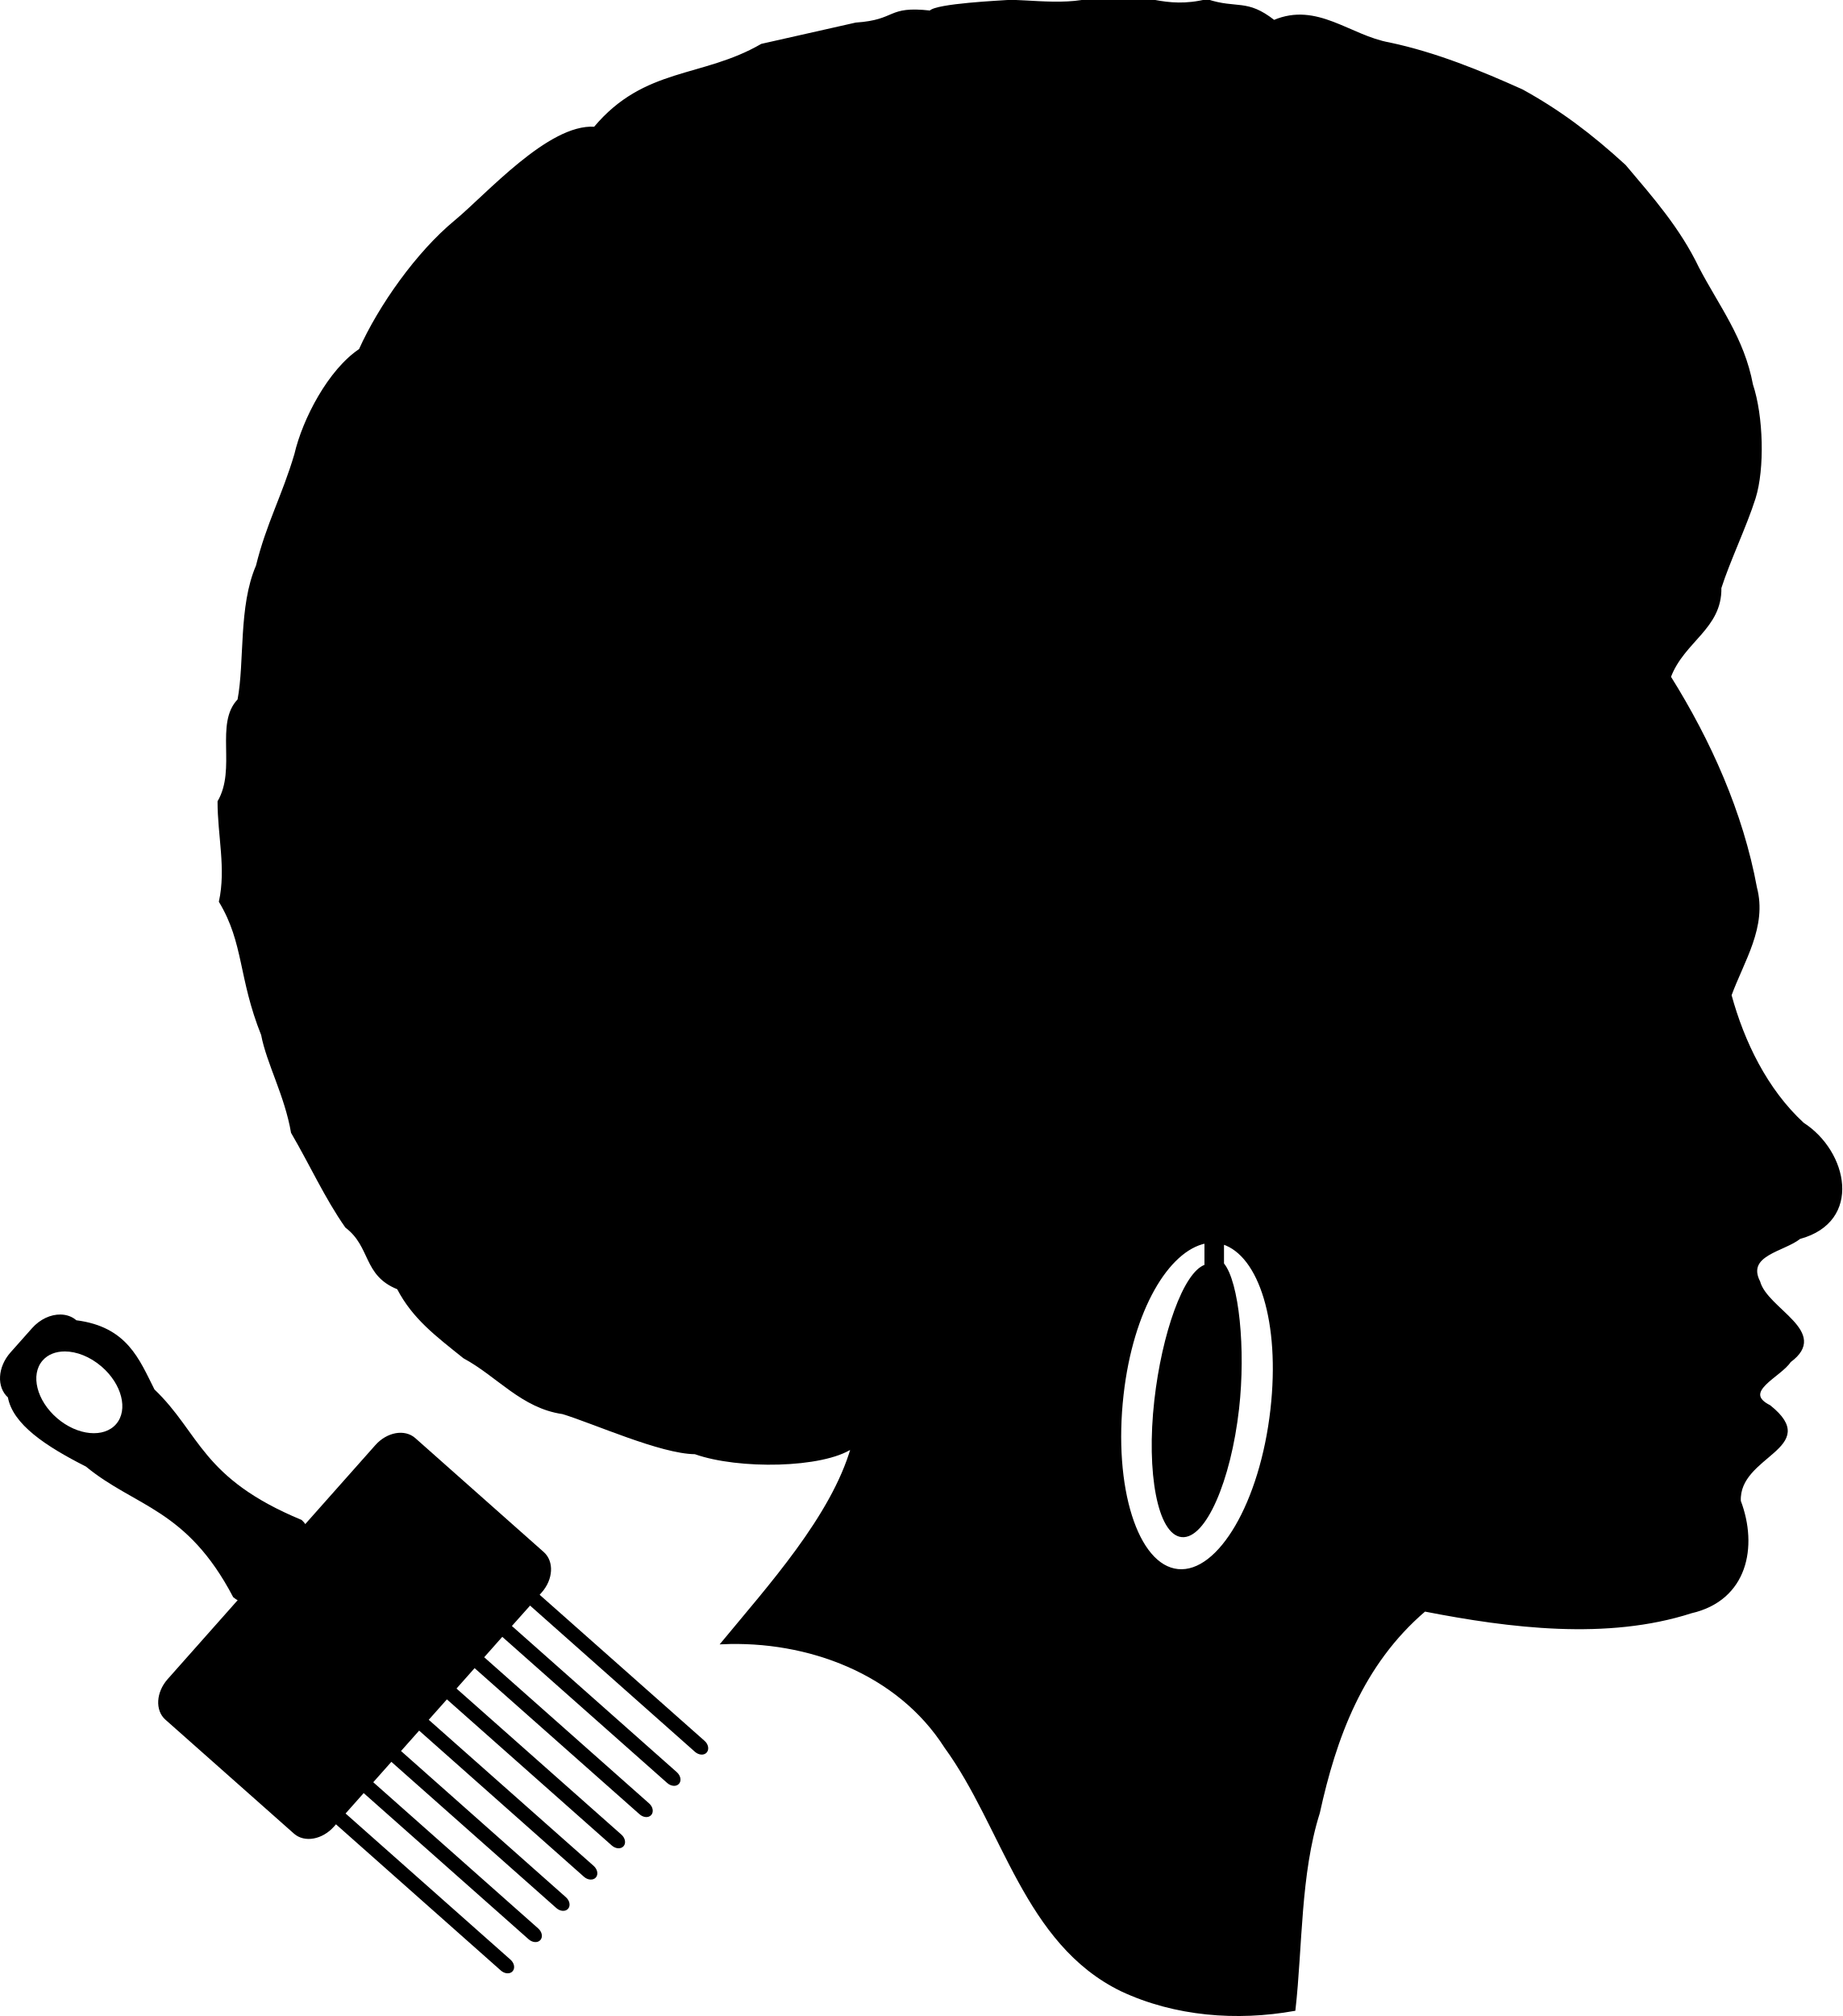
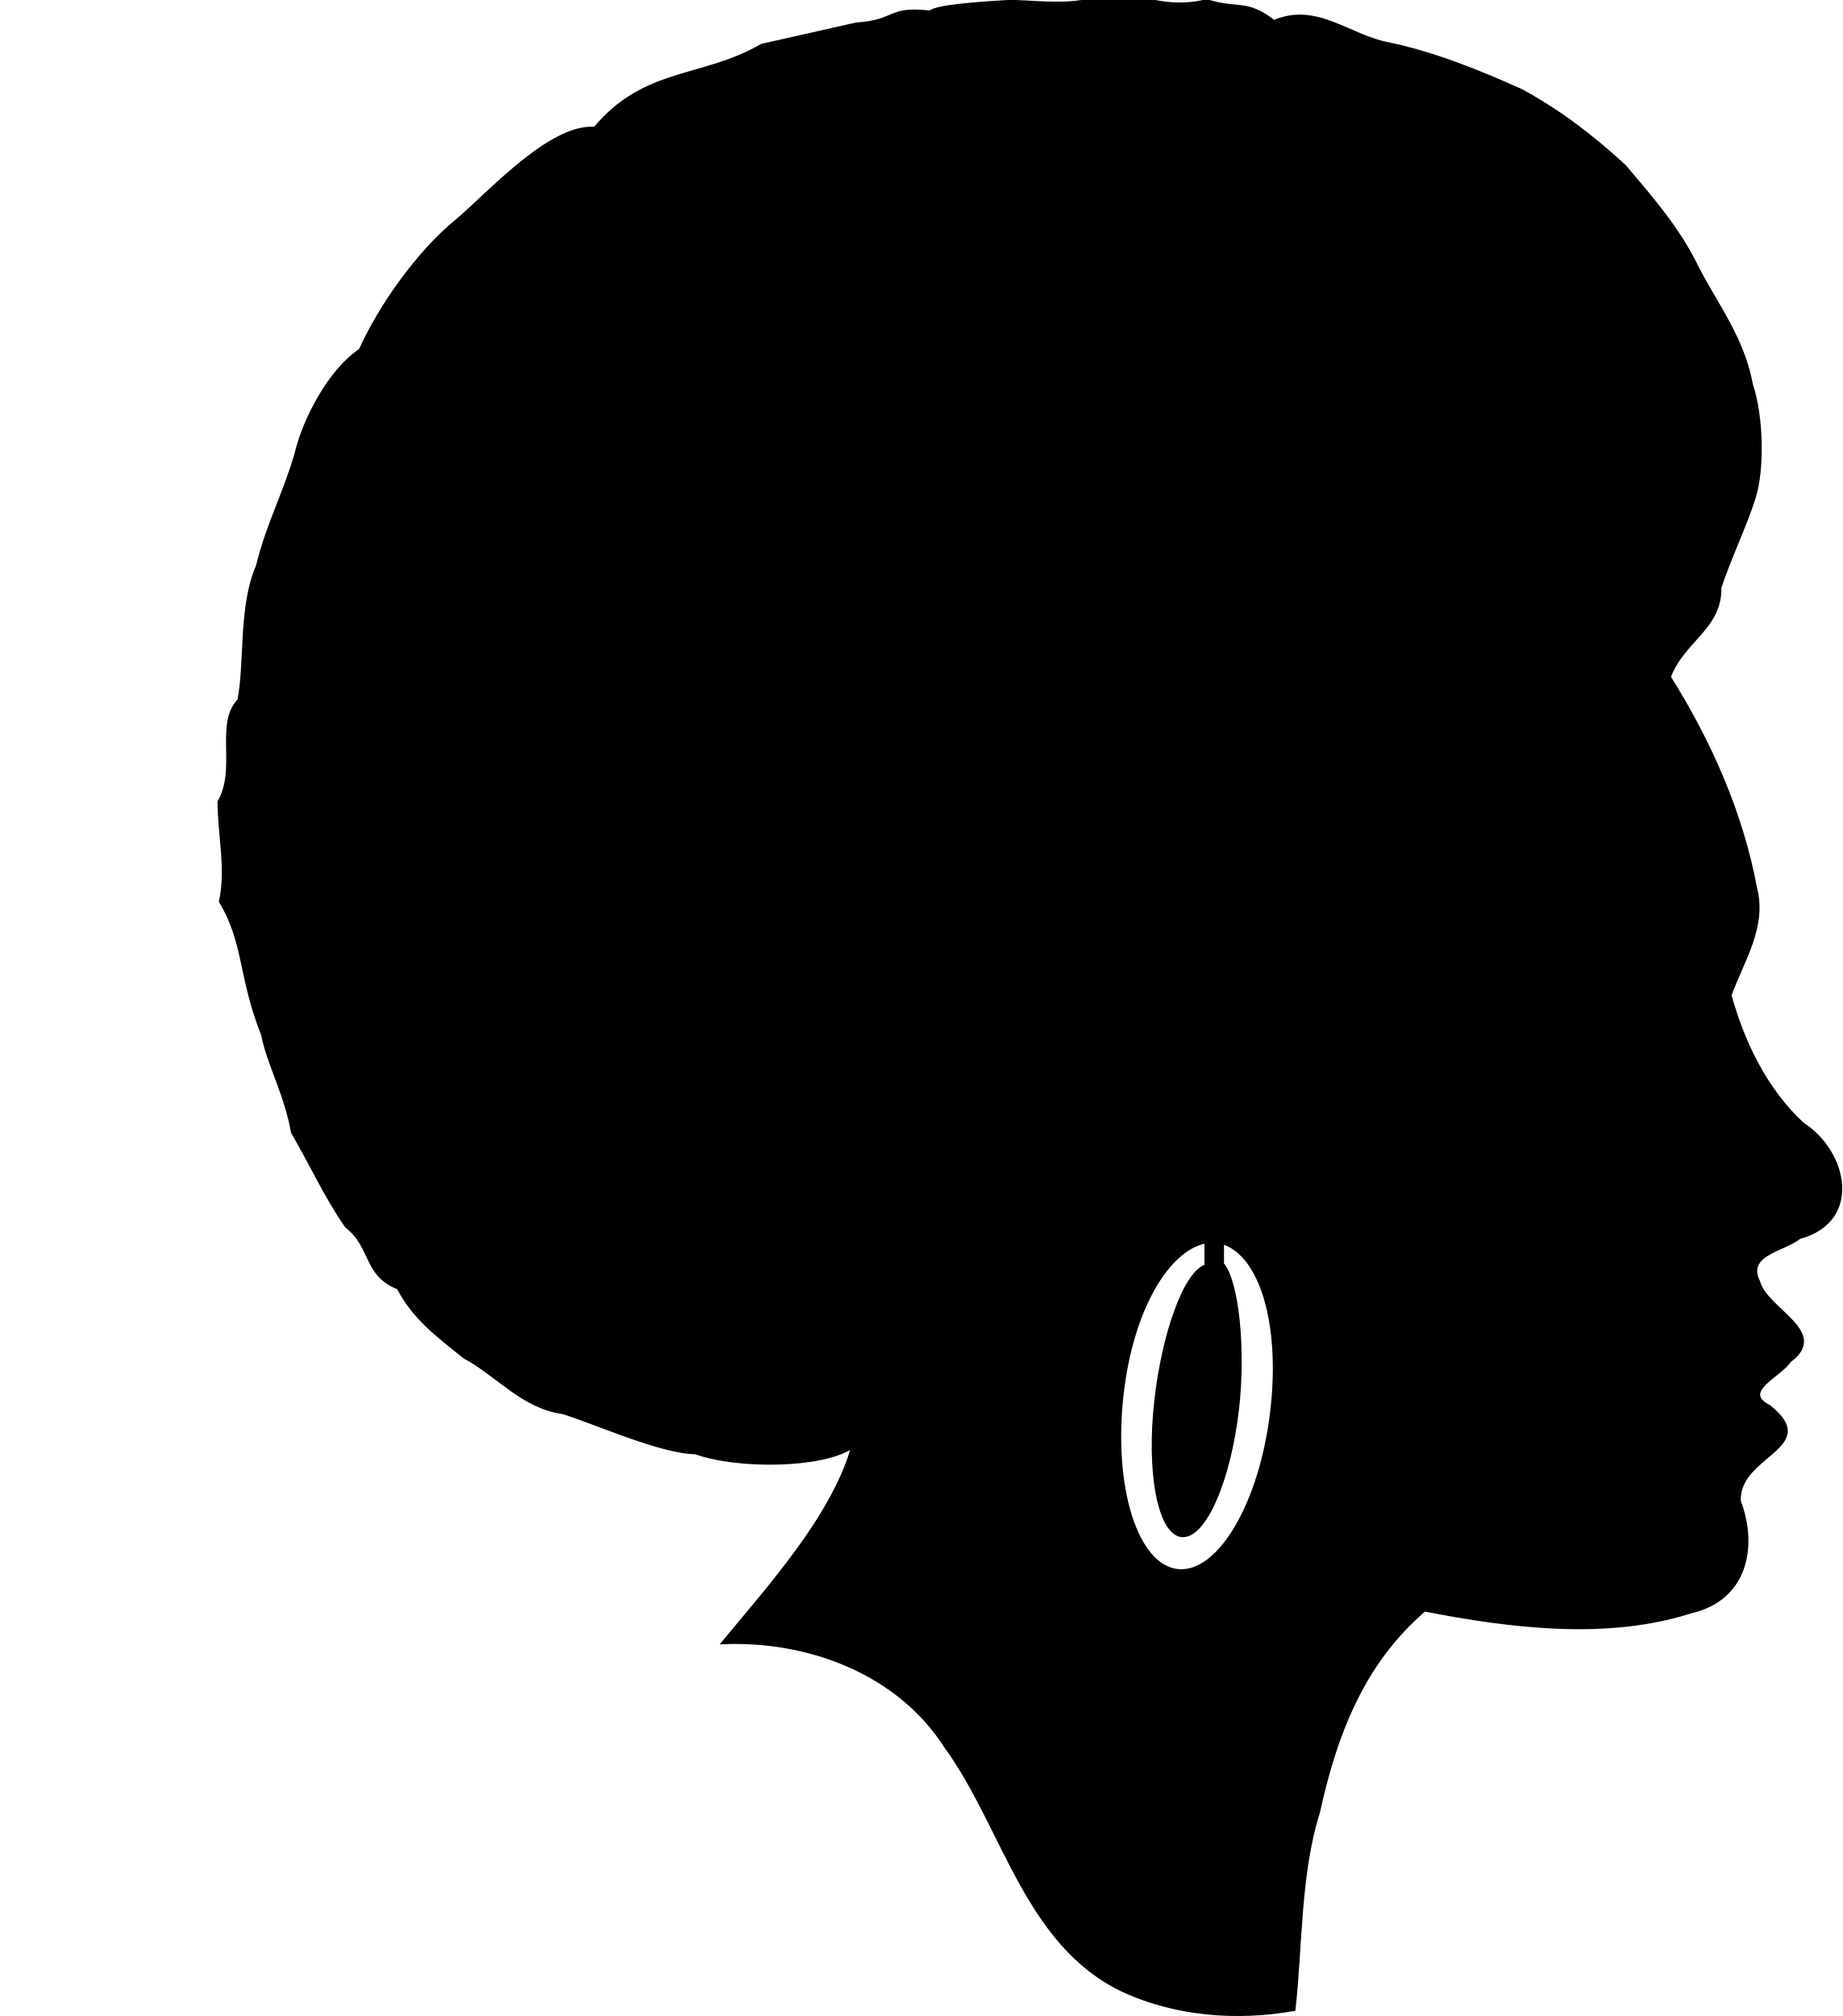
<svg xmlns="http://www.w3.org/2000/svg" id="svg2" viewBox="0 0 364.48 398.76" version="1.0">
-   <g id="g3459" transform="matrix(.53285 0 0 .53285 -64.119 -79.429)">
-     <path id="path2506" style="fill-rule:evenodd;stroke:#000000;stroke-width:.809px;fill:#000000" d="m494.11 149.49c-1.73 0.16-26.24 1.27-28.39 3.9-16.16-1.81-12.08 3.41-27.62 4.46l-34.96 7.88c-22.02 12.75-43.33 8.48-62.02 30.79-16.94-1.17-40 24.99-51.69 34.65-14.18 11.69-28.16 31.51-35.47 47.76-11.35 7.57-20.9 25.7-23.95 38.87-4.63 15.56-10.36 25.61-14.25 41.35-6.53 15.14-4.14 35.39-6.84 49.73-8.52 8.85-0.3 25.51-7.41 37.74 0 12.69 3.19 24.8 0.51 37.11 9.28 15.42 7.16 28.17 15.67 49.44 1.99 10.51 8.74 22.51 11.09 36.27 7.01 12 12.52 24.24 20.08 35.02 9.63 7.32 6.53 17.8 19.24 22.85 5.77 11.07 14.24 17.35 24.55 25.63 12.57 6.78 21.49 18.48 36.61 20.65 11.66 3.54 36.42 14.77 49.15 14.88 16.15 5.74 47.41 5.22 58.27-2.09-7.39 25.72-30.99 51.71-48.25 72.64 31.73-1.41 65.28 10.9 82.94 38.58 21.72 29.87 29.48 72.74 65.29 90.24 20 9.4 43.05 11.09 64.26 7.29 2.66-23.54 1.84-50.33 9.06-73.15 6.09-27.79 15.92-55.07 39.33-75.11 31.71 6.18 67.75 10.7 98.93 0.66 20.62-4.73 24.42-24.42 18.05-41.24-0.84-17.21 30.44-19.76 11.09-35.24-10.81-5.42 3.87-11.05 7.52-16.64 14.76-10.87-8.59-19.11-11.43-29.53-5.19-10.16 9.13-11.54 15.05-16.29 23.13-6.28 17.47-32.02 1.25-42.43-13.66-12.6-22.22-30.42-26.93-47.69 4.73-12.88 13.22-25.43 9.45-39.83-5.13-27.84-17.08-54.51-31.97-78.3 5.08-13.45 19-18.09 18.75-33.06 3.16-9.94 9.45-23.04 12.69-33.29 3.46-10.96 2.9-30.53-0.95-42.06-3.23-17.3-12.57-29.1-20.02-43.38-7.01-14.61-16.92-25.84-27.16-37.96-12.71-11.64-24.26-20.3-38.13-27.95-15.37-6.92-32.03-13.76-49.33-17.42-14.76-2.64-26.86-15.12-42.83-8.32-10.24-8.04-13.62-4.04-24.92-7.75-15.63 3.83-23.77-2.31-38.34-2.56-8.28 5.99-29.79 2.33-35.97 2.9zm73.83 460.74v8.65c-7.83 2.59-15.83 25.37-18.61 50.02-3.05 26.96 1.31 49.51 9.79 50.35 8.47 0.83 17.82-20.34 20.87-47.3 2.49-22.02 0.01-47.03-5.6-53.74v-7.64c13.71 4.38 21.72 29.25 18.05 61.72-3.9 34.47-19.46 61.14-34.74 59.63s-24.49-30.71-20.59-65.17c3.57-31.58 16.87-53.69 30.83-56.52z" />
-     <path id="rect3403" style="fill-rule:evenodd;stroke:#000000;stroke-width:.61px;fill:#000000" d="m142.84 637.33c-3.56-0.07-7.46 1.67-10.41 5l-7.97 8.97c-4.72 5.32-5.12 12.6-0.91 16.34 1.77 9.92 13.88 17.99 28.85 25.56 18.31 15.09 37.43 15.53 54.75 48.54 0.58 0.51 1.22 0.92 1.9 1.25l-26.25 29.59c-4.21 4.75-4.61 11.29-0.84 14.62l47.72 42.29c3.77 3.33 10.22 2.15 14.44-2.6l0.93-1.06 61.44 54.47c1.31 1.16 3.06 1.3 3.94 0.31s0.55-2.72-0.75-3.87l-61.47-54.47 7.13-8.03 61.46 54.46c1.31 1.16 3.06 1.31 3.94 0.32s0.53-2.72-0.78-3.88l-61.47-54.47 7.13-8.03 61.47 54.47c1.3 1.16 3.06 1.3 3.93 0.31 0.88-0.99 0.53-2.71-0.78-3.87l-61.44-54.47 7.13-8.03 61.44 54.47c1.3 1.15 3.09 1.27 3.97 0.28 0.87-0.99 0.52-2.72-0.79-3.88l-61.46-54.43 7.15-8.04 61.44 54.44c1.3 1.16 3.06 1.3 3.94 0.31 0.87-0.98 0.55-2.71-0.75-3.87l-61.47-54.44 7.12-8.03 61.47 54.44c1.31 1.16 3.03 1.3 3.91 0.31s0.55-2.72-0.75-3.87l-61.47-54.47 7.12-8.03 61.47 54.46c1.31 1.16 3.06 1.31 3.94 0.32s0.52-2.72-0.78-3.88l-61.47-54.47 7.16-8.03 61.43 54.47c1.31 1.16 3.06 1.3 3.94 0.31s0.56-2.75-0.75-3.9l-61.47-54.44 0.94-1.06c4.22-4.75 4.58-11.26 0.81-14.6l-47.68-42.28c-3.77-3.34-10.19-2.19-14.41 2.56l-26.28 29.6c-0.41-0.64-0.89-1.23-1.47-1.75-37.49-15.55-37.74-32.32-54.75-48.53-5.65-11.16-10.01-23.19-28.88-25.57-1.58-1.4-3.58-2.08-5.71-2.12zm1.56 13.09c4.43 0.01 9.48 1.95 13.81 5.66 7.69 6.6 10.16 16.35 5.5 21.78s-14.69 4.48-22.37-2.12c-7.69-6.6-10.13-16.36-5.47-21.79 2.03-2.37 5.08-3.53 8.53-3.53z" />
+   <defs id="defs9" />
+   <g id="g3459" transform="matrix(0.53285,0,0,0.53285,-64.119,-79.429)">
+     <path id="path2506" style="fill:#000000;fill-rule:evenodd;stroke:#000000;stroke-width:0.809px" d="m 494.11,149.49 c -1.73,0.16 -26.24,1.27 -28.39,3.9 -16.16,-1.81 -12.08,3.41 -27.62,4.46 l -34.96,7.88 c -22.02,12.75 -43.33,8.48 -62.02,30.79 -16.94,-1.17 -40,24.99 -51.69,34.65 -14.18,11.69 -28.16,31.51 -35.47,47.76 -11.35,7.57 -20.9,25.7 -23.95,38.87 -4.63,15.56 -10.36,25.61 -14.25,41.35 -6.53,15.14 -4.14,35.39 -6.84,49.73 -8.52,8.85 -0.3,25.51 -7.41,37.74 0,12.69 3.19,24.8 0.51,37.11 9.28,15.42 7.16,28.17 15.67,49.44 1.99,10.51 8.74,22.51 11.09,36.27 7.01,12 12.52,24.24 20.08,35.02 9.63,7.32 6.53,17.8 19.24,22.85 5.77,11.07 14.24,17.35 24.55,25.63 12.57,6.78 21.49,18.48 36.61,20.65 11.66,3.54 36.42,14.77 49.15,14.88 16.15,5.74 47.41,5.22 58.27,-2.09 -7.39,25.72 -30.99,51.71 -48.25,72.64 31.73,-1.41 65.28,10.9 82.94,38.58 21.72,29.87 29.48,72.74 65.29,90.24 20,9.4 43.05,11.09 64.26,7.29 2.66,-23.54 1.84,-50.33 9.06,-73.15 6.09,-27.79 15.92,-55.07 39.33,-75.11 31.71,6.18 67.75,10.7 98.93,0.66 20.62,-4.73 24.42,-24.42 18.05,-41.24 -0.84,-17.21 30.44,-19.76 11.09,-35.24 -10.81,-5.42 3.87,-11.05 7.52,-16.64 14.76,-10.87 -8.59,-19.11 -11.43,-29.53 -5.19,-10.16 9.13,-11.54 15.05,-16.29 23.13,-6.28 17.47,-32.02 1.25,-42.43 -13.66,-12.6 -22.22,-30.42 -26.93,-47.69 4.73,-12.88 13.22,-25.43 9.45,-39.83 -5.13,-27.84 -17.08,-54.51 -31.97,-78.3 5.08,-13.45 19,-18.09 18.75,-33.06 3.16,-9.94 9.45,-23.04 12.69,-33.29 3.46,-10.96 2.9,-30.53 -0.95,-42.06 -3.23,-17.3 -12.57,-29.1 -20.02,-43.38 -7.01,-14.61 -16.92,-25.84 -27.16,-37.96 -12.71,-11.64 -24.26,-20.3 -38.13,-27.95 -15.37,-6.92 -32.03,-13.76 -49.33,-17.42 -14.76,-2.64 -26.86,-15.12 -42.83,-8.32 -10.24,-8.04 -13.62,-4.04 -24.92,-7.75 -15.63,3.83 -23.77,-2.31 -38.34,-2.56 -8.28,5.99 -29.79,2.33 -35.97,2.9 z m 73.83,460.74 v 8.65 c -7.83,2.59 -15.83,25.37 -18.61,50.02 -3.05,26.96 1.31,49.51 9.79,50.35 8.47,0.83 17.82,-20.34 20.87,-47.3 2.49,-22.02 0.01,-47.03 -5.6,-53.74 v -7.64 c 13.71,4.38 21.72,29.25 18.05,61.72 -3.9,34.47 -19.46,61.14 -34.74,59.63 -15.28,-1.51 -24.49,-30.71 -20.59,-65.17 3.57,-31.58 16.87,-53.69 30.83,-56.52 z" />
  </g>
</svg>
